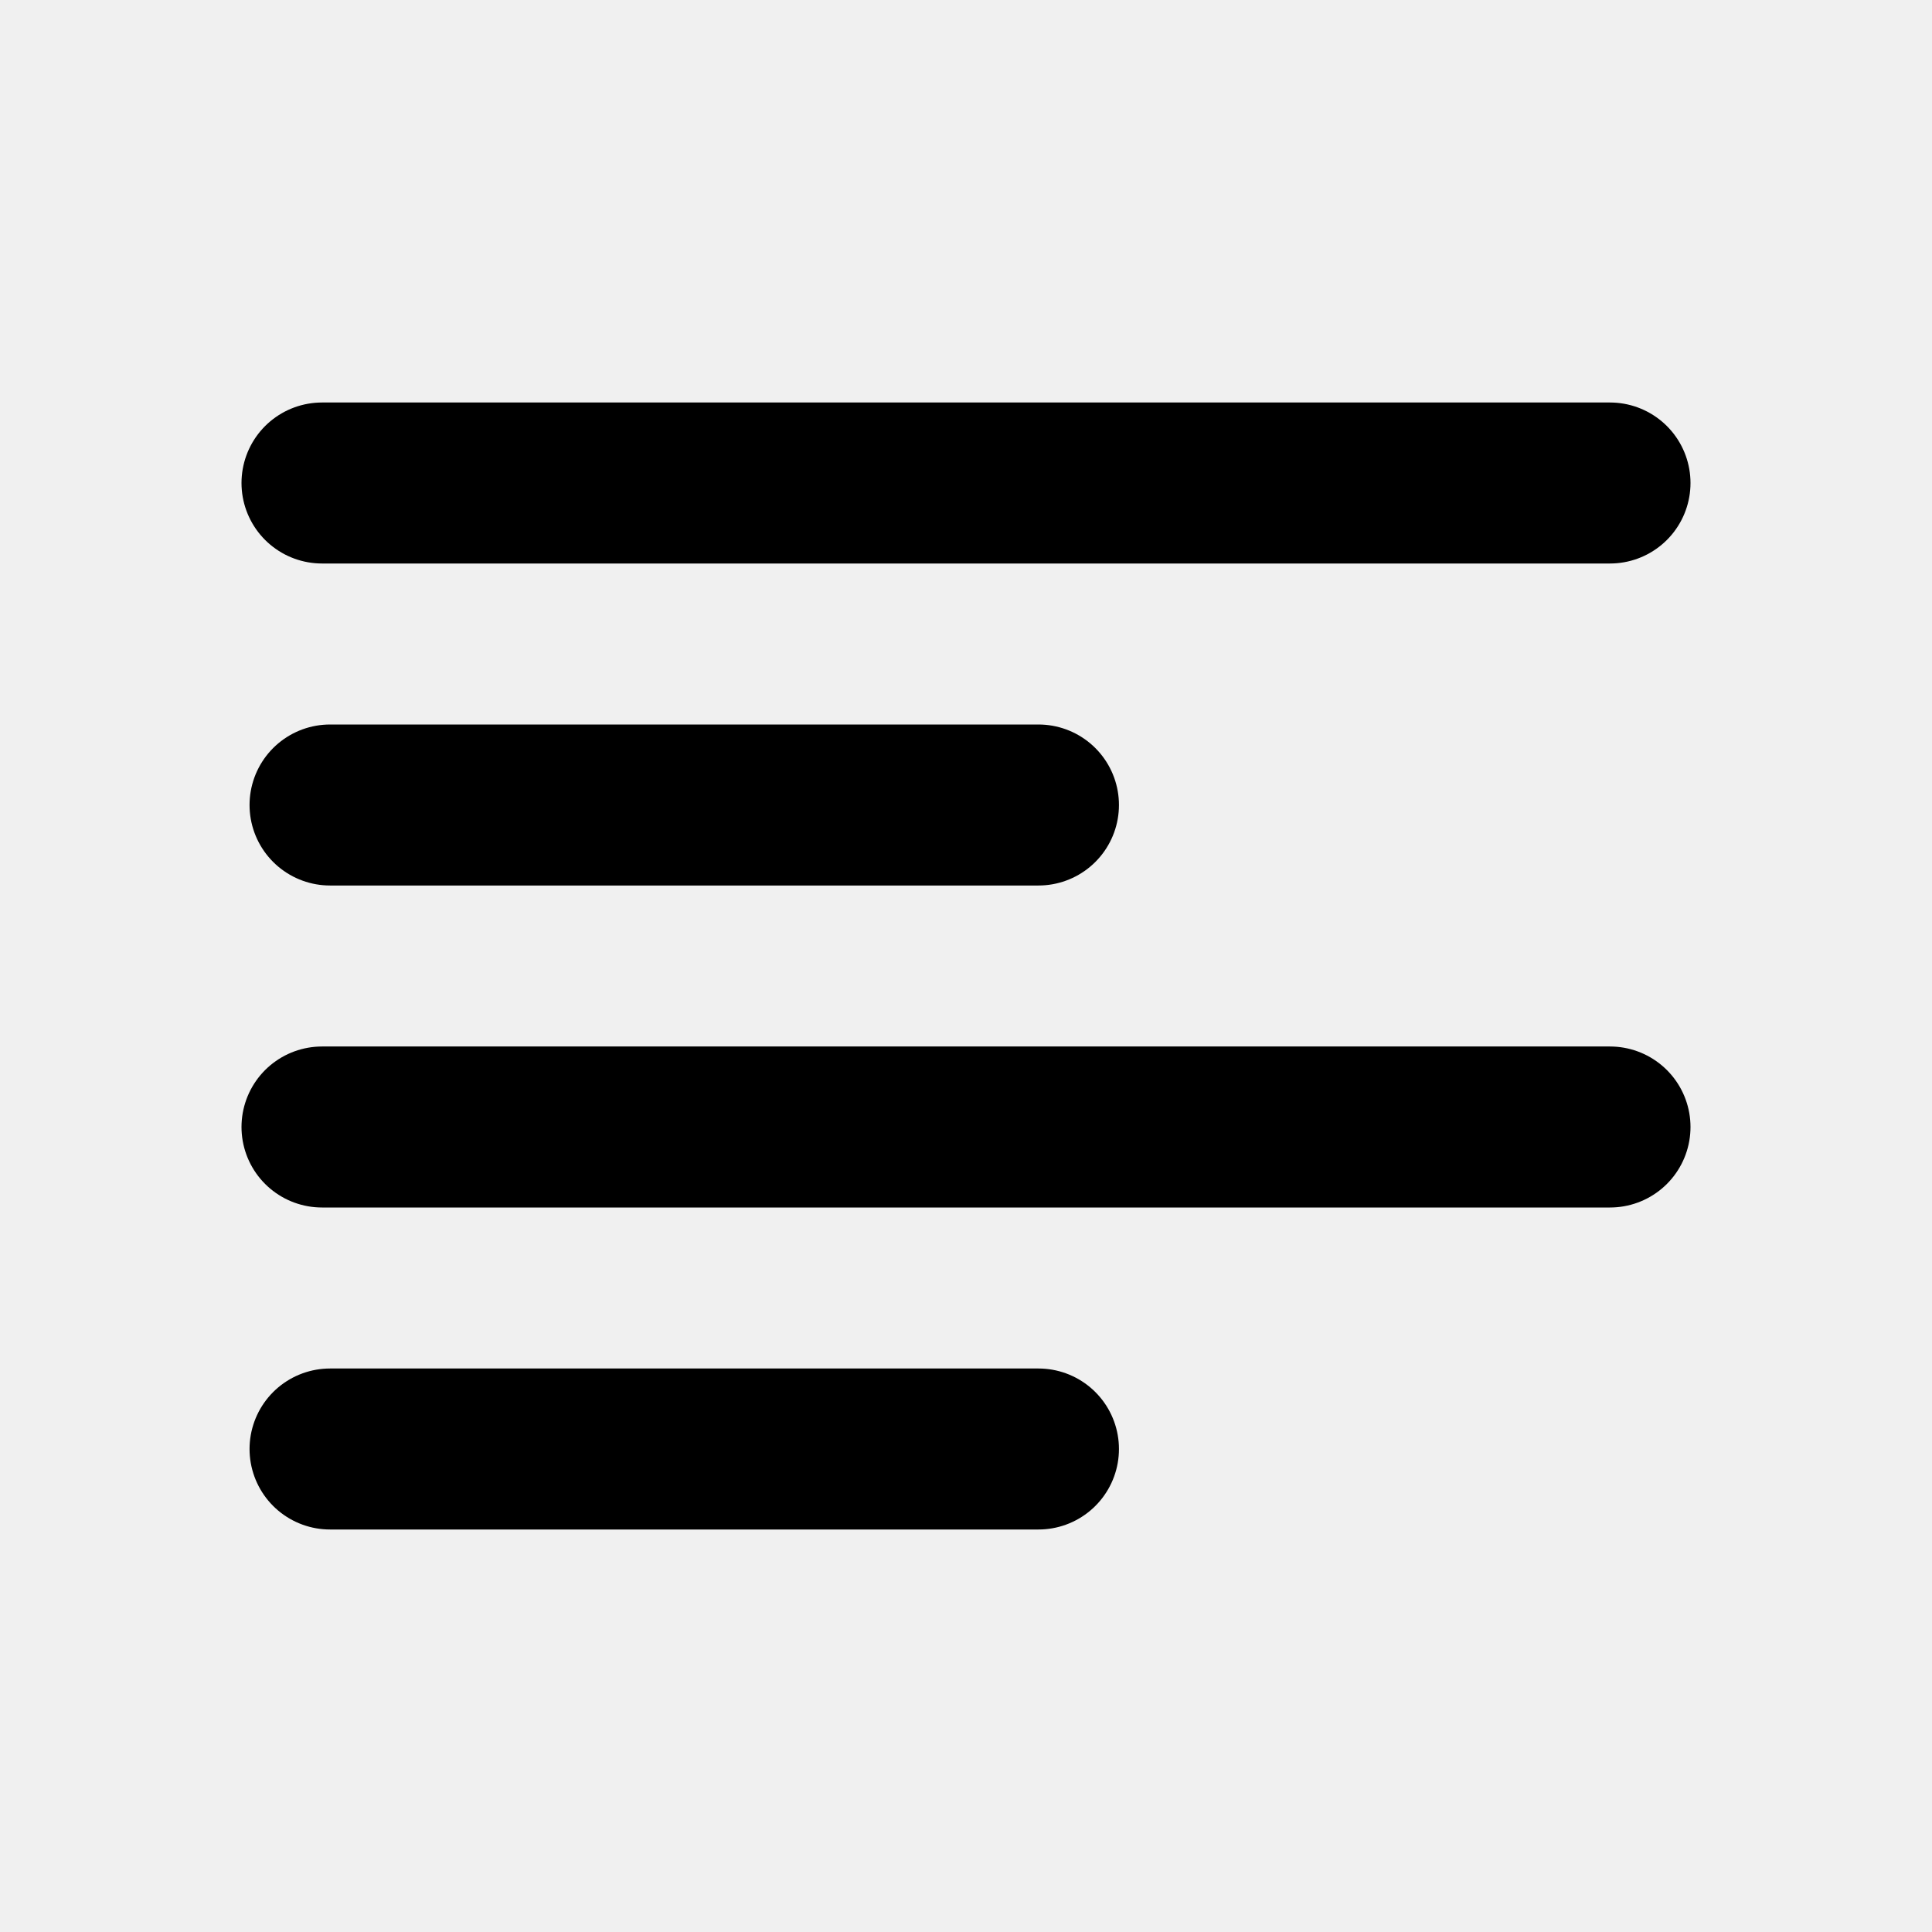
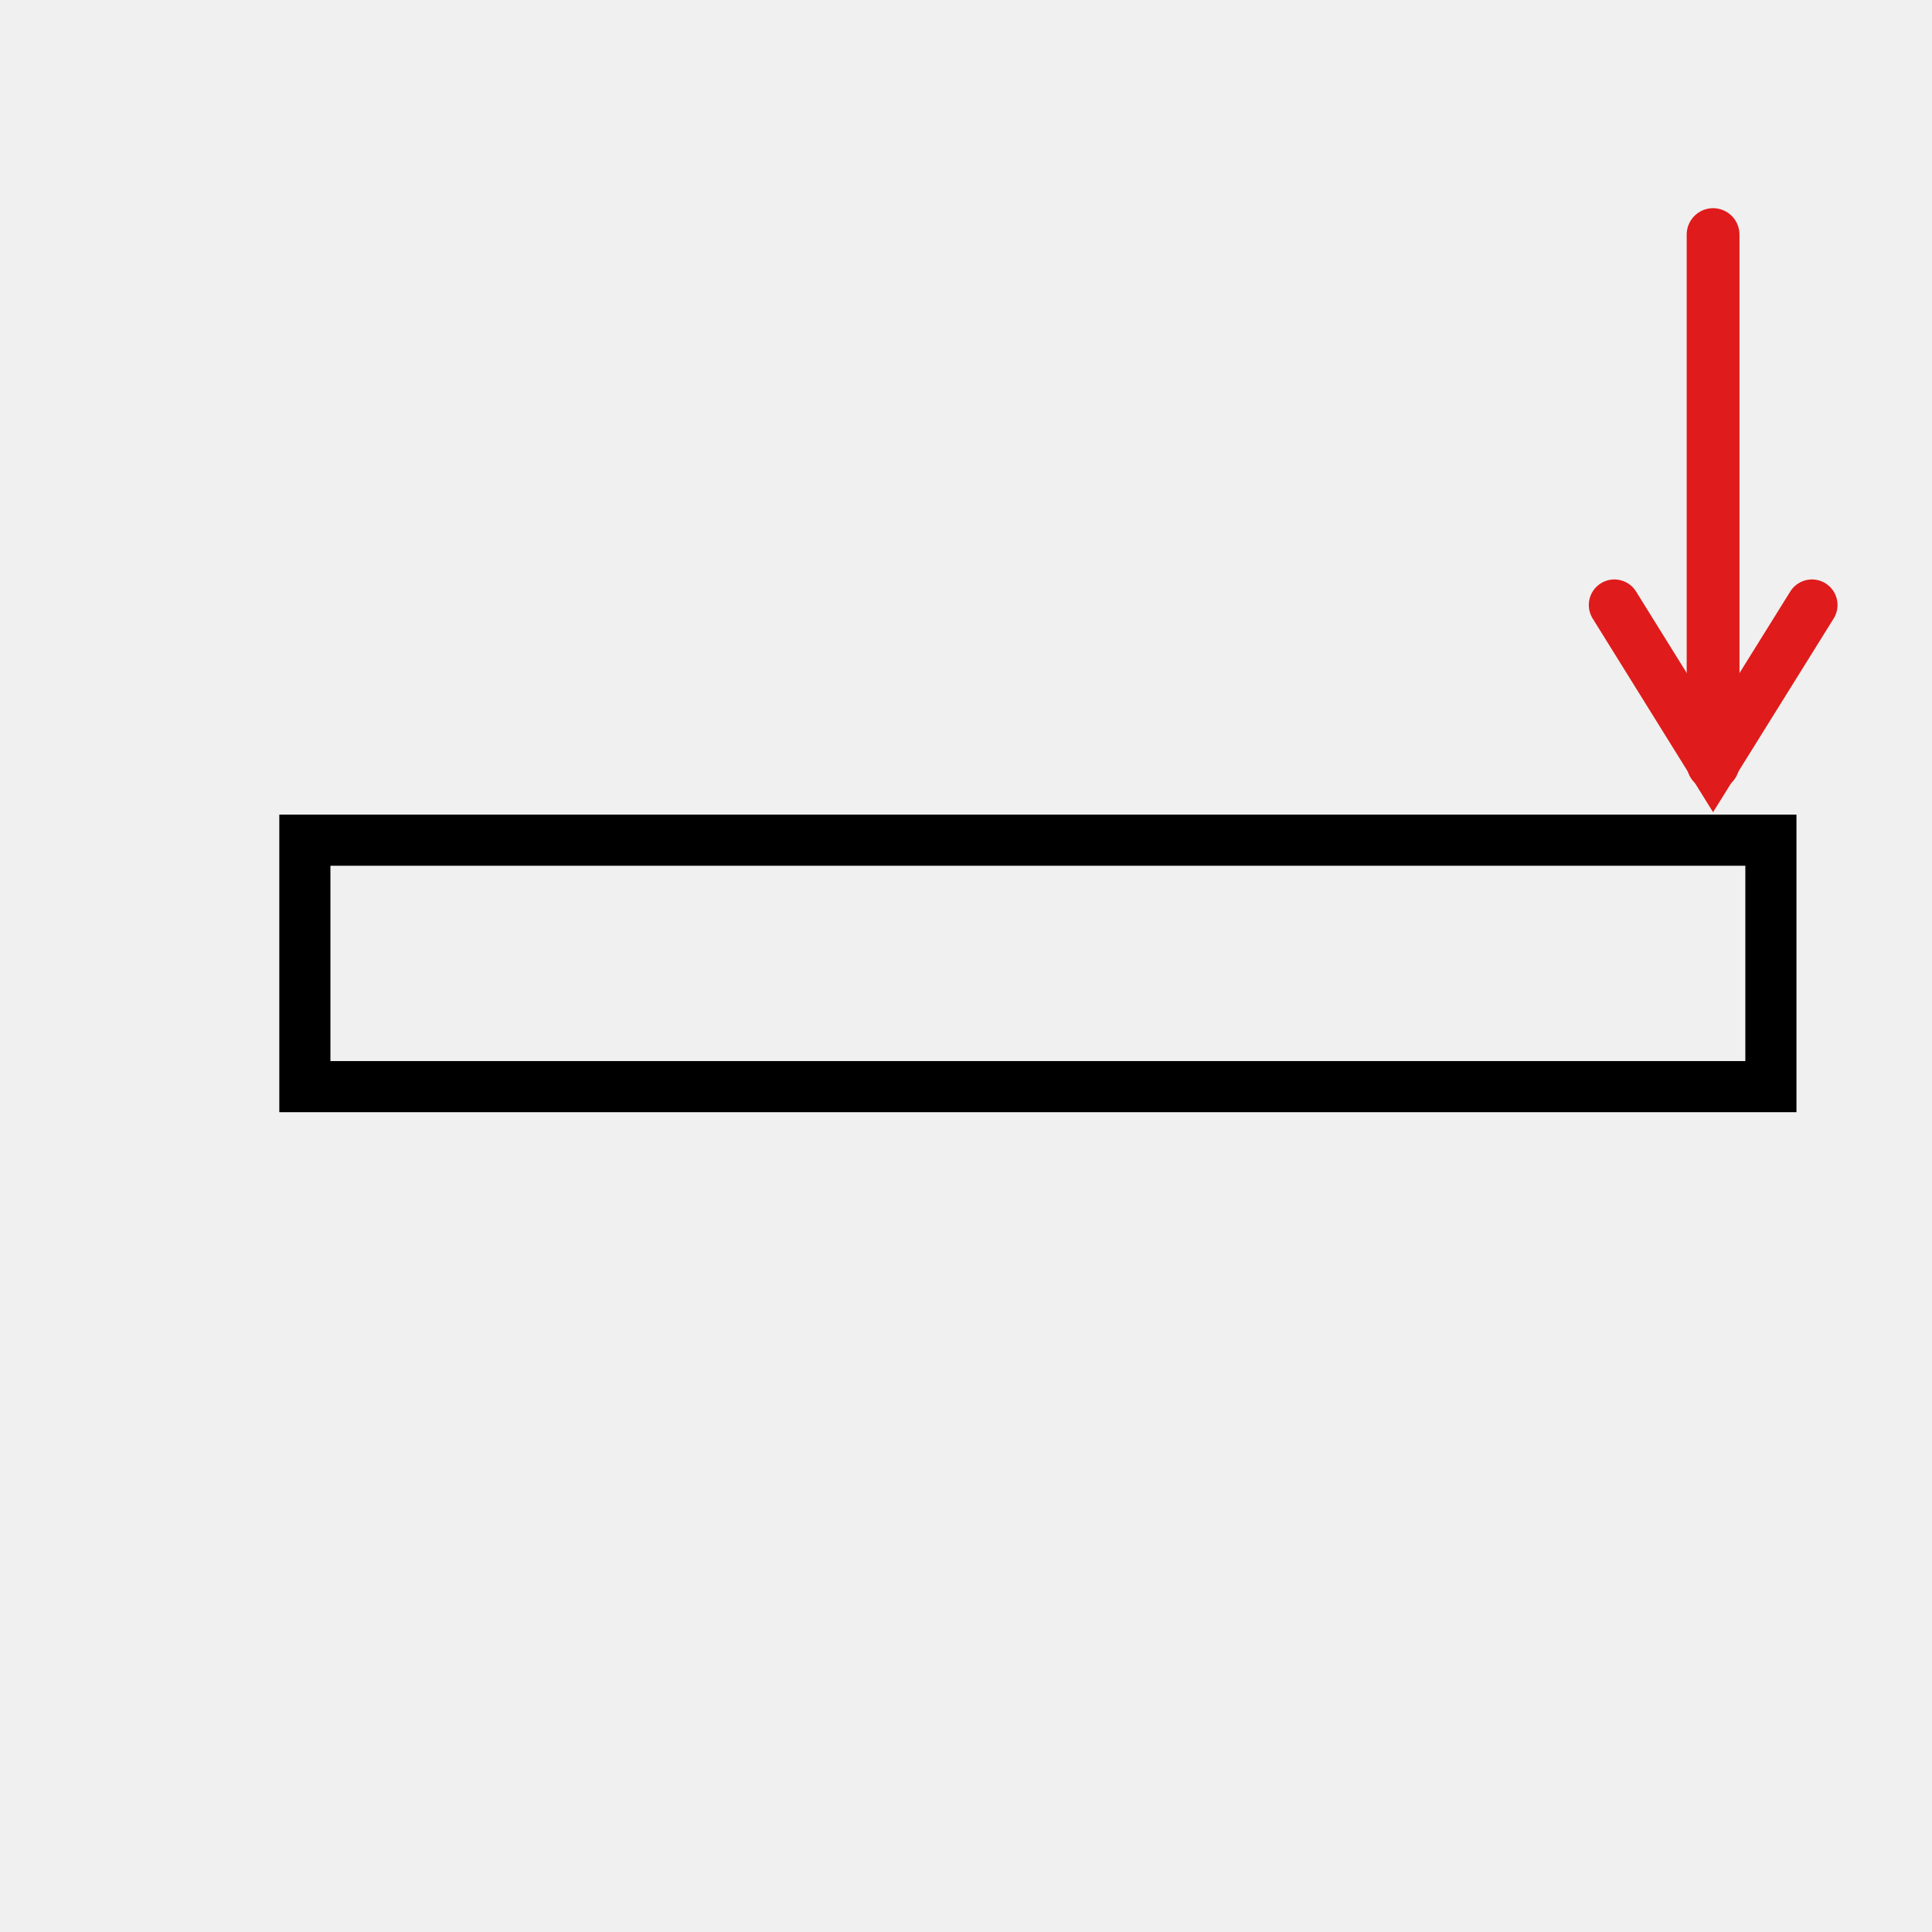
- <svg xmlns="http://www.w3.org/2000/svg" width="800px" height="800px" viewBox="0 0 24 24">
-   <g id="Complete">
-     <g id="align-left">
-       <g>
-         <polygon fill="#ffffff" points="12.9 18 4.1 18 4.1 18 12.9 18 12.9 18" stroke="#000000" stroke-linecap="round" stroke-linejoin="round" stroke-width="2" />
-         <polygon fill="#ffffff" points="20 14 4 14 4 14 20 14 20 14" stroke="#000000" stroke-linecap="round" stroke-linejoin="round" stroke-width="2" />
-         <polygon fill="#ffffff" points="12.9 10 4.1 10 4.1 10 12.9 10 12.9 10" stroke="#000000" stroke-linecap="round" stroke-linejoin="round" stroke-width="2" />
-         <polygon fill="#ffffff" points="20 6 4 6 4 6 20 6 20 6" stroke="#000000" stroke-linecap="round" stroke-linejoin="round" stroke-width="2" />
-       </g>
-     </g>
+ <svg xmlns="http://www.w3.org/2000/svg" xmlns:xlink="http://www.w3.org/1999/xlink" width="48" height="48" viewBox="0 0 12.7 12.7" version="1.1" id="svg5">
+   <defs id="defs2">
+     <linearGradient id="linearGradient5532">
+       <stop style="stop-color:#d3f300;stop-opacity:1;" offset="0" id="stop5530" />
+     </linearGradient>
+     <linearGradient id="linearGradient5486">
+       <stop style="stop-color:#2041ff;stop-opacity:1;" offset="0" id="stop5482" />
+       <stop style="stop-color:#ff3535;stop-opacity:1;" offset="1" id="stop5484" />
+     </linearGradient>
+     <rect x="6.298" y="19.992" width="26.384" height="15.154" id="rect1322" />
+     <linearGradient xlink:href="#linearGradient5486" id="linearGradient5488" x1="0.529" y1="6.35" x2="12.171" y2="6.35" gradientUnits="userSpaceOnUse" />
+     <linearGradient xlink:href="#linearGradient5532" id="linearGradient5534" x1="6.897" y1="26.241" x2="30.978" y2="26.241" gradientUnits="userSpaceOnUse" />
+   </defs>
+   <g id="layer2" style="fill-opacity:1;fill:url(#linearGradient5488)">
+     <rect style="fill:none;stroke:#000000;stroke-width:0.336;stroke-dasharray:none;stroke-opacity:1" id="rect5697" width="9.637" height="1.62" x="2.004" y="5.523" />
+     <path style="fill:none;stroke:#e01b1b;stroke-width:0.347;stroke-linecap:round;stroke-dasharray:none;stroke-opacity:1" d="M 11.261,1.542 V 5.021" id="path5720" />
+     <path style="fill:none;stroke:#e01b1b;stroke-width:0.336;stroke-linecap:round;stroke-dasharray:none;stroke-opacity:1" d="M 11.911,3.977 11.261,5.021 10.612,3.977" id="path5825" />
  </g>
</svg>
